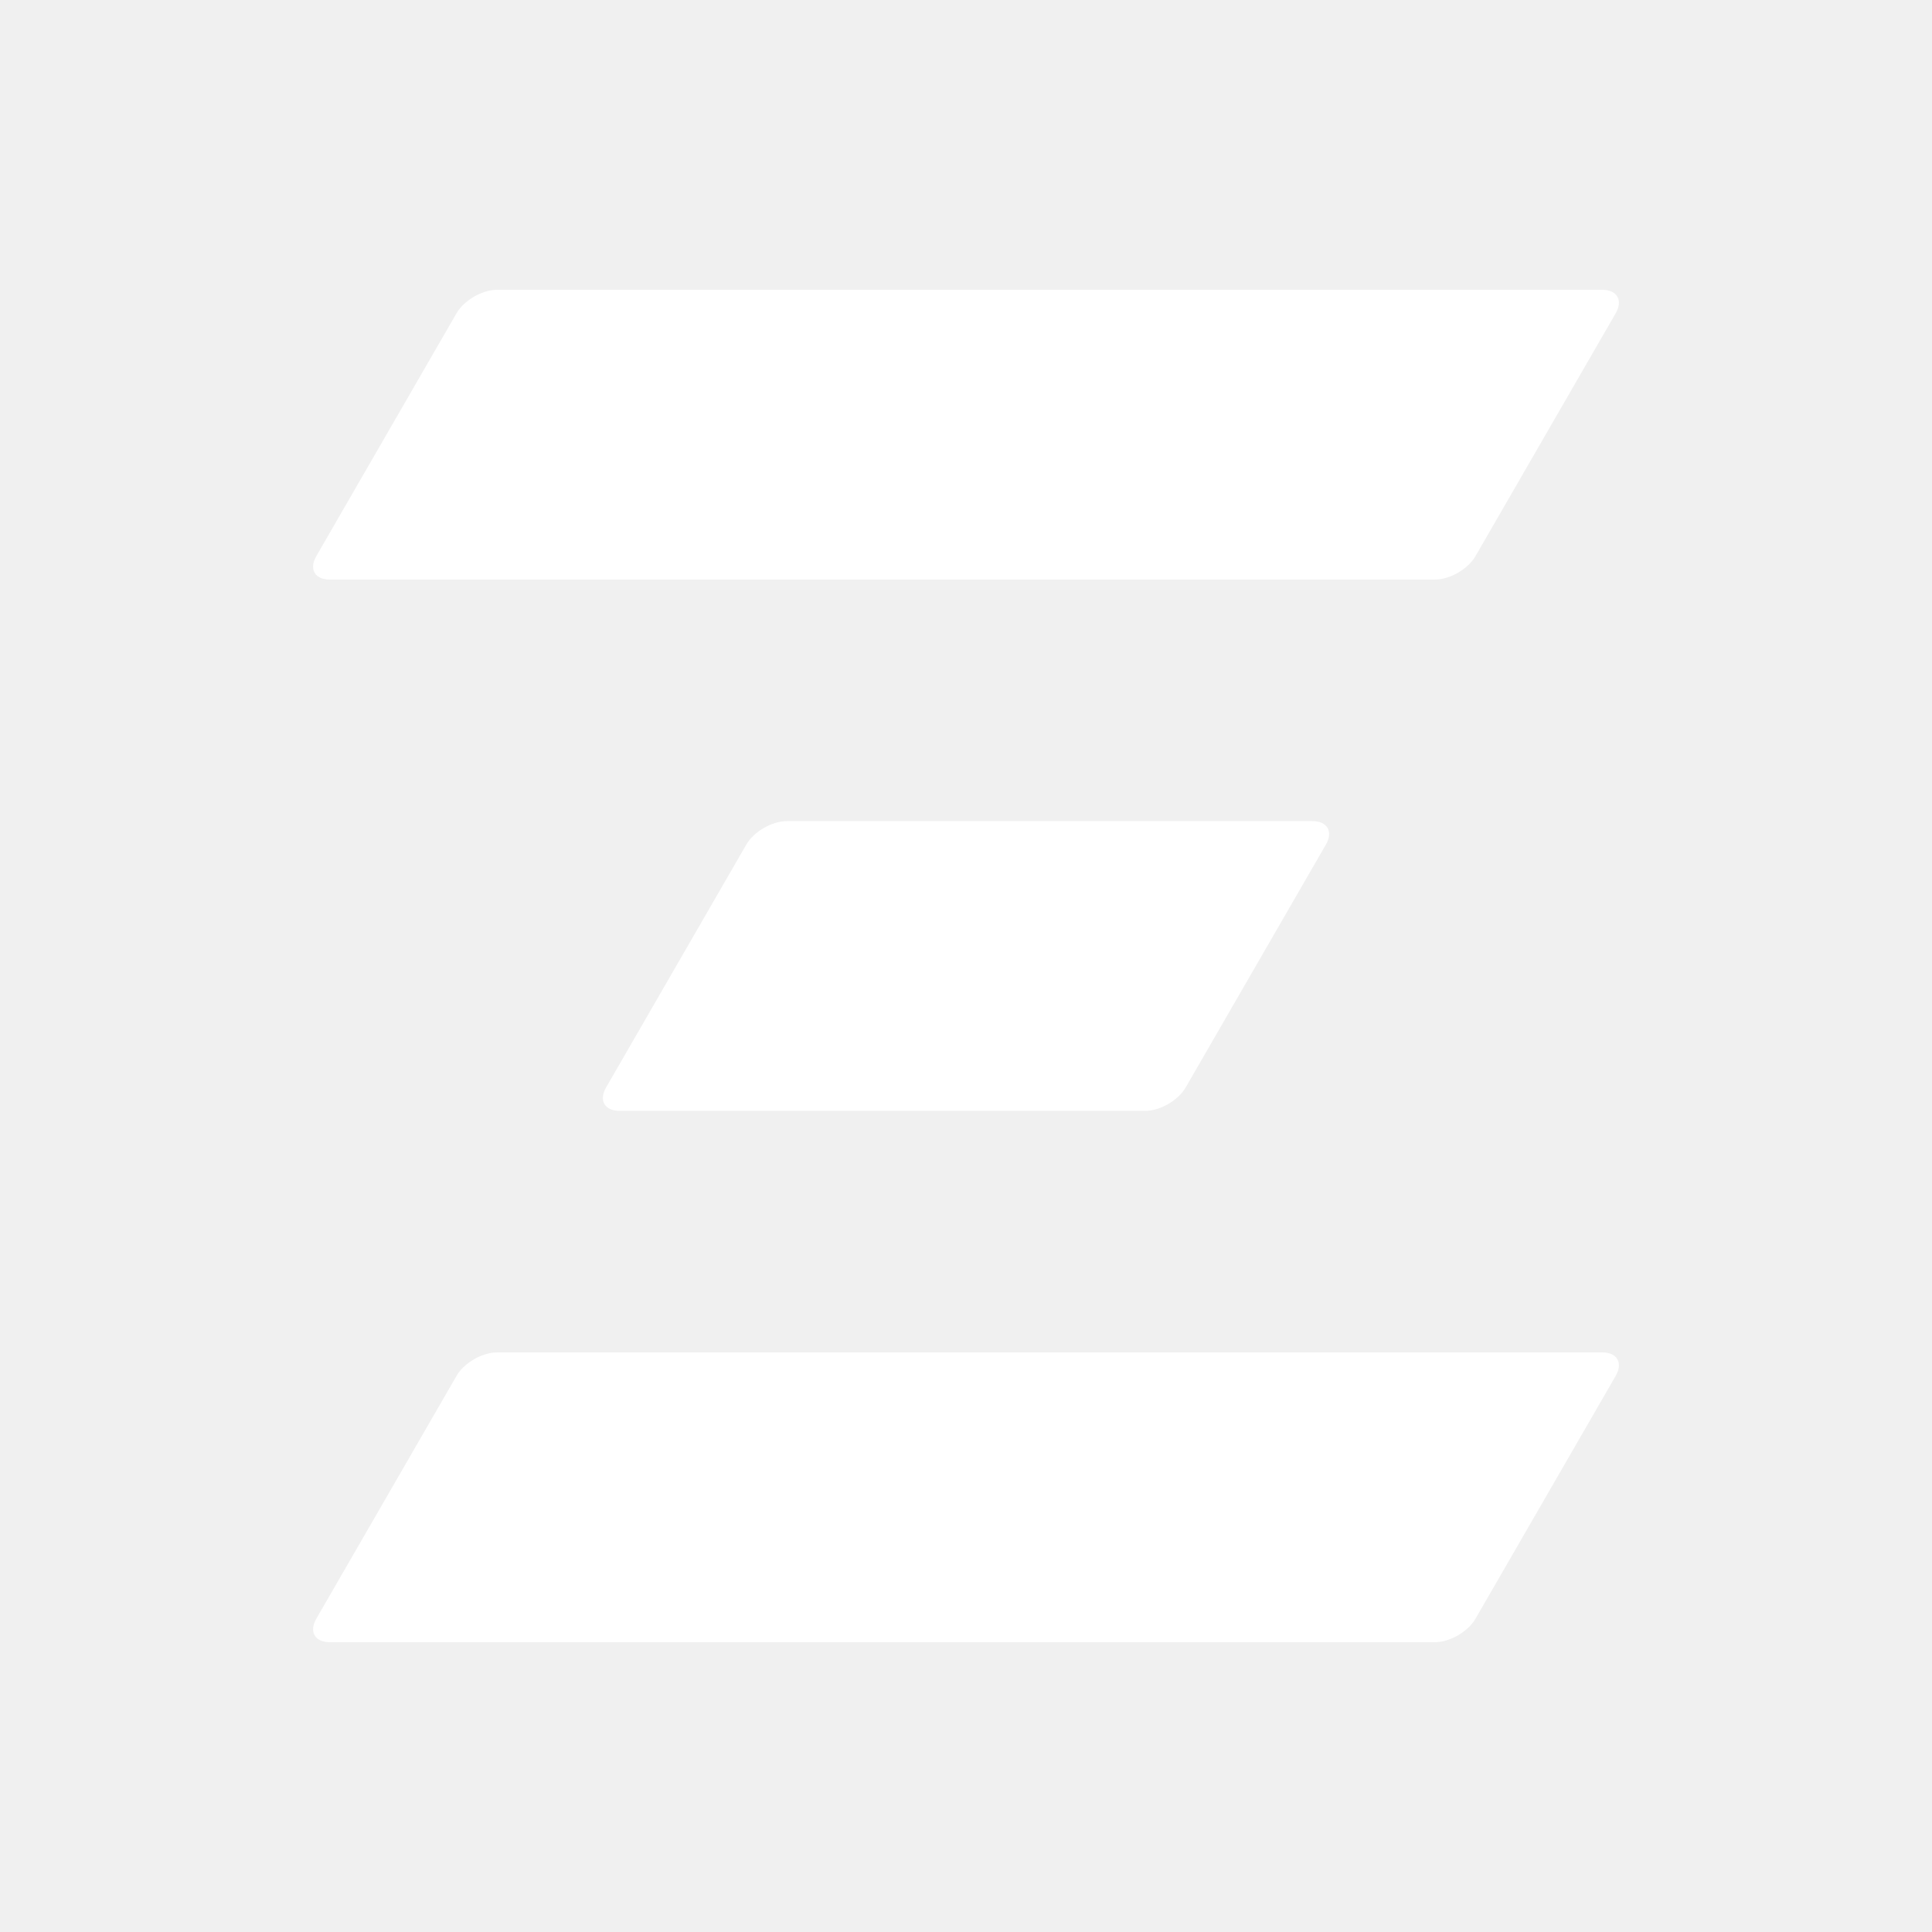
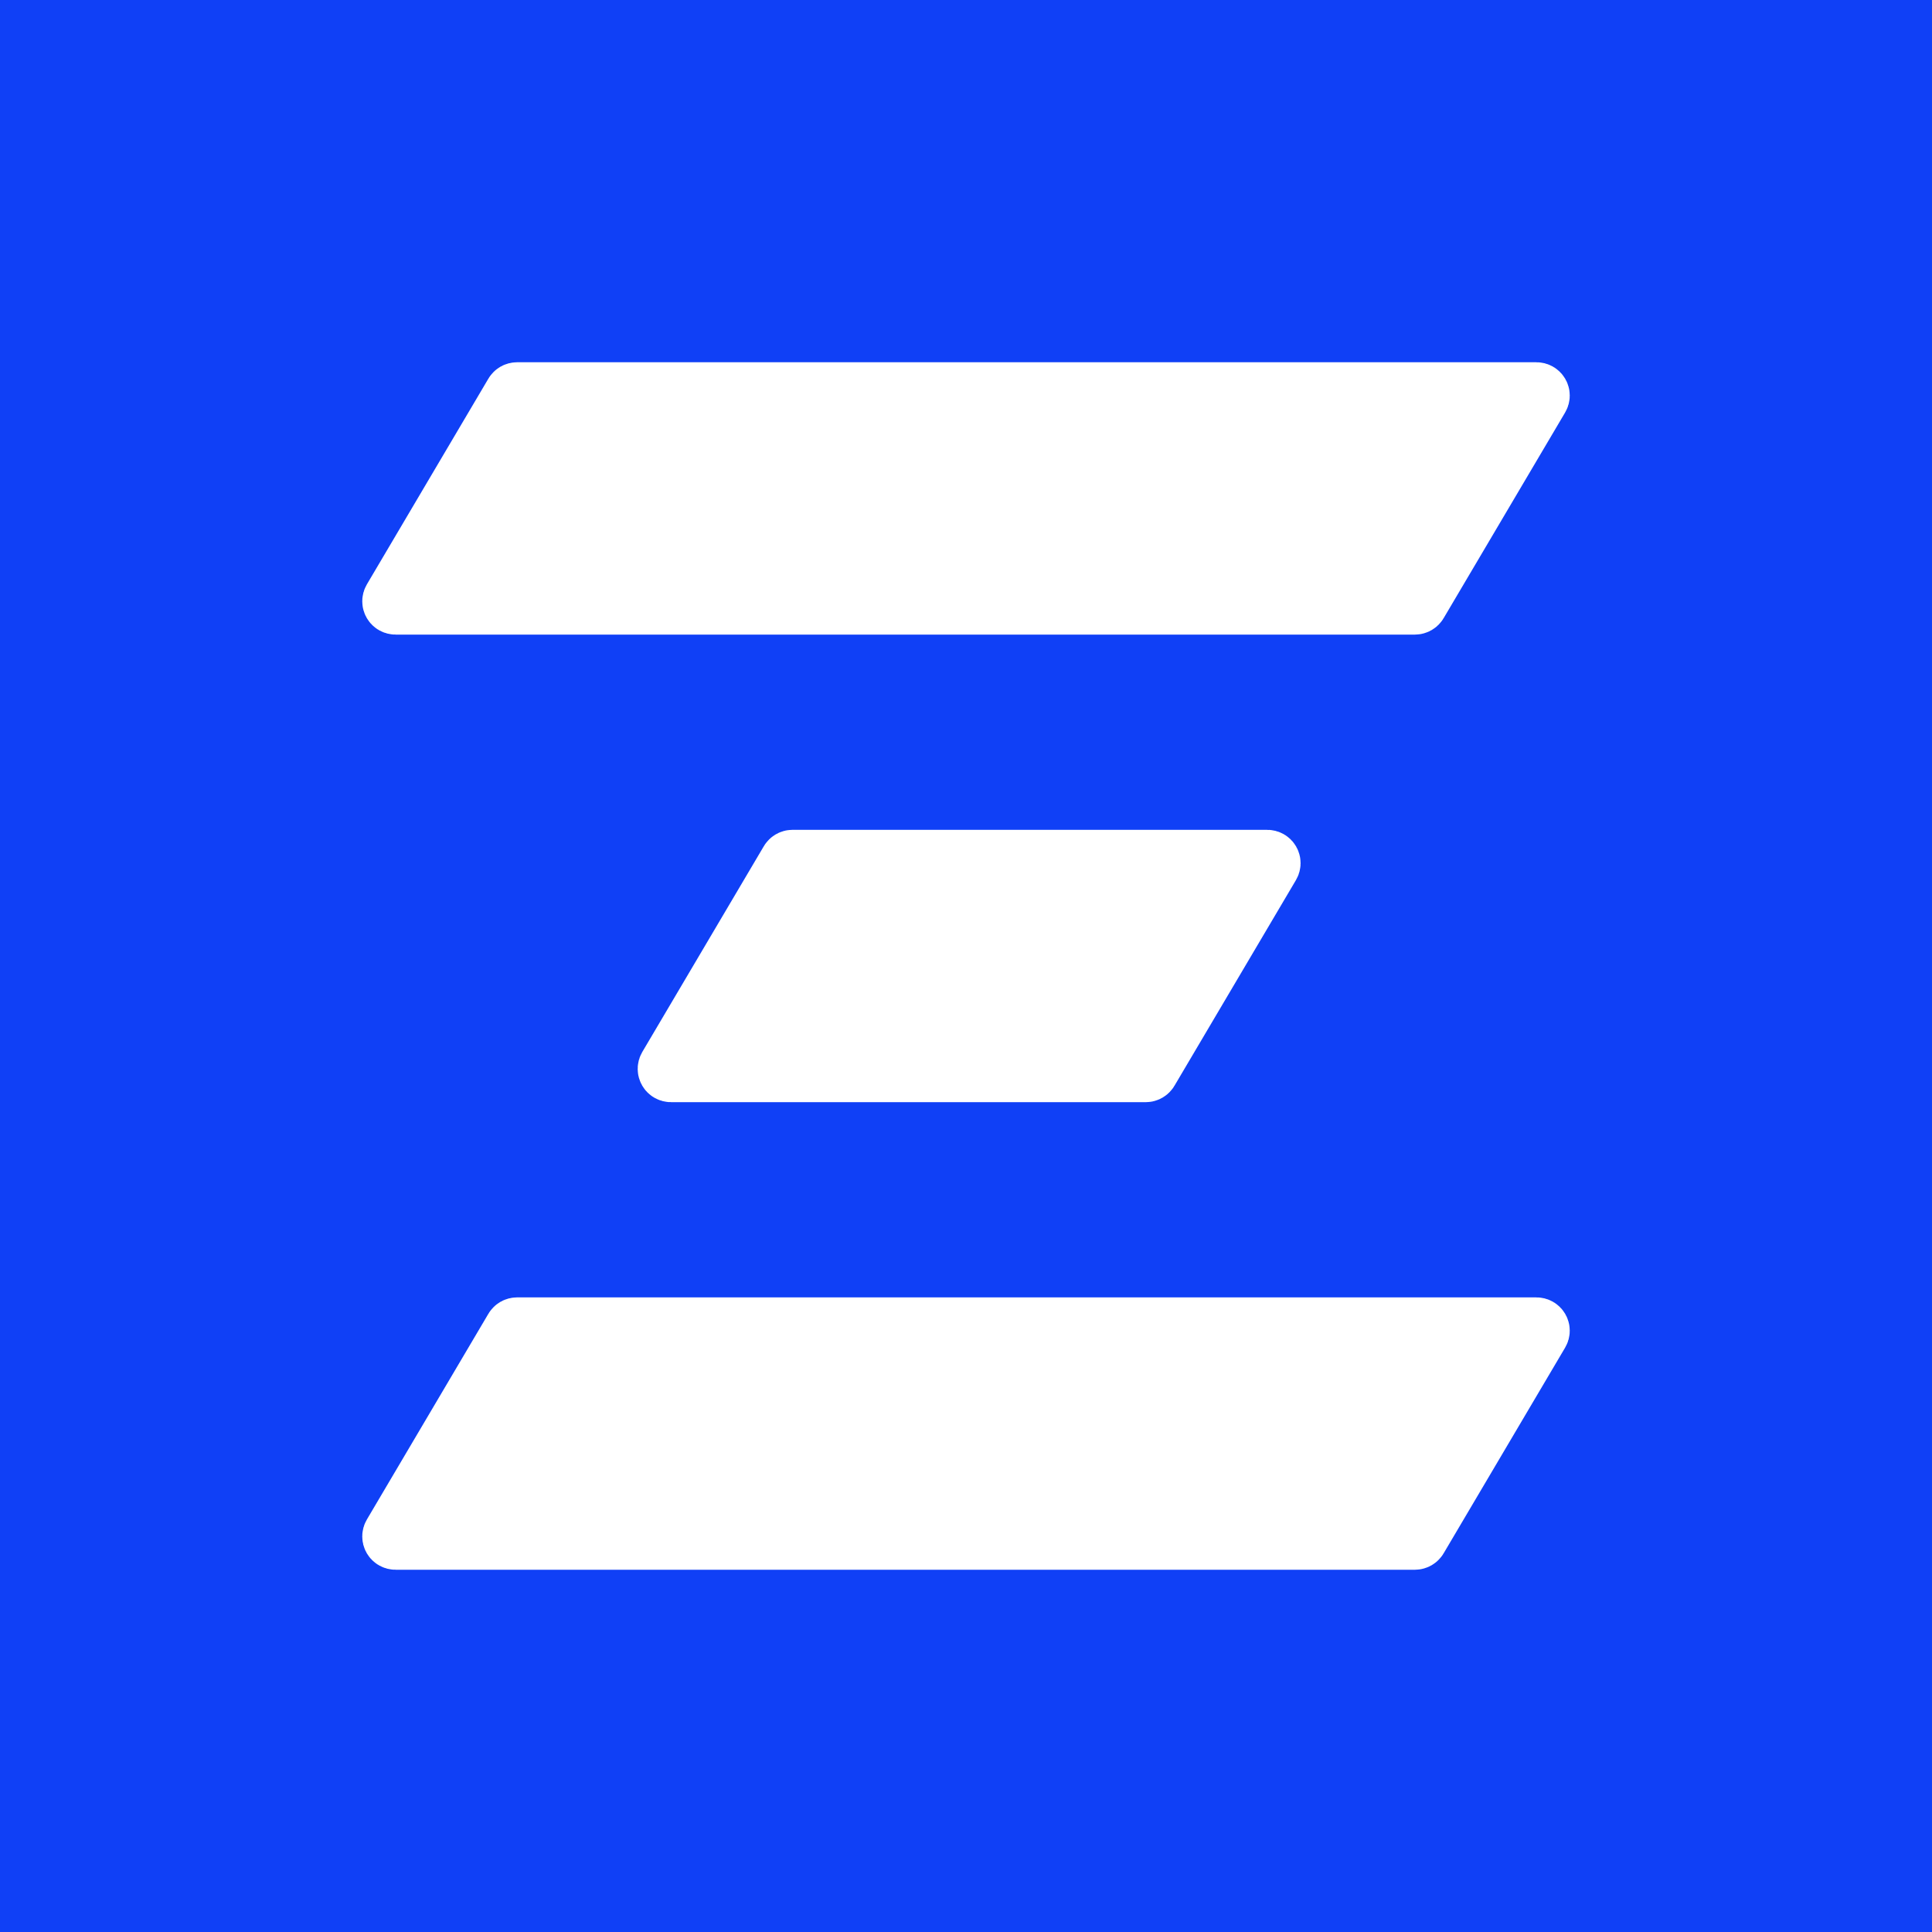
- <svg xmlns="http://www.w3.org/2000/svg" version="1.1" viewBox="0 0 93.75 93.75" id="logo" width="100" height="100">
-   <defs id="defs4143" />
-   <g id="layer1" transform="matrix(0.8798252,0,0,0.8798252,-0.08714583,-826.7316)">
-     <g id="g4498" style="stroke:none;fill:#ffffff;fill-opacity:0.988">
-       <rect transform="matrix(1,0,-0.5,0.8660254,0,0)" ry="1.492" y="1103.475" x="577.762" height="18.456" width="63.933" id="rect4501" style="opacity:1;fill:#ffffff;fill-opacity:0.988;fill-rule:nonzero;stroke:none;stroke-width:15.023;stroke-linecap:butt;stroke-linejoin:round;stroke-miterlimit:4;stroke-dasharray:none;stroke-opacity:1" />
-       <rect transform="matrix(1,0,-0.5,0.8660254,0,0)" ry="1.492" y="1171.147" x="611.598" height="18.456" width="63.933" id="rect4507" style="opacity:1;fill:#ffffff;fill-opacity:0.988;fill-rule:nonzero;stroke:none;stroke-width:15.023;stroke-linecap:butt;stroke-linejoin:round;stroke-miterlimit:4;stroke-dasharray:none;stroke-opacity:1" />
-       <rect transform="matrix(1,0,-0.5,0.8660254,0,0)" ry="1.492" y="1137.311" x="610.663" height="18.456" width="31.967" id="rect4509" style="opacity:1;fill:#ffffff;fill-opacity:0.988;fill-rule:nonzero;stroke:none;stroke-width:15.023;stroke-linecap:butt;stroke-linejoin:round;stroke-miterlimit:4;stroke-dasharray:none;stroke-opacity:1" />
-     </g>
-   </g>
-   <rect style="opacity:0.282;fill:#ffffff;fill-opacity:0;stroke:none;stroke-width:12.3;stroke-linecap:butt;stroke-linejoin:round;stroke-miterlimit:4;stroke-dasharray:none;stroke-opacity:1" id="rect3694" width="56.25" height="14.062" x="18.75" y="14.062" ry="0.369" />
+ <svg xmlns="http://www.w3.org/2000/svg" viewBox="0 0 2048 2048">
+   <defs>
+     <style>.a{fill:#1040f6;}.b{fill:#fff;stroke:#fff;stroke-miterlimit:10;stroke-width:64px;}</style>
+   </defs>
+   <rect class="a" width="2048" height="2048" />
+   <path class="b" d="M416.46,635.72,545.27,417.63a3.32,3.32,0,0,1,2.86-1.63H1628.68a3.3,3.3,0,0,1,2.86,5L1502.73,639.07a3.32,3.32,0,0,1-2.86,1.63H419.32A3.3,3.3,0,0,1,416.46,635.72Z" />
+   <path class="b" d="M416.46,1627l128.81-218.09a3.32,3.32,0,0,1,2.86-1.63H1628.68a3.3,3.3,0,0,1,2.86,5l-128.81,218.09a3.32,3.32,0,0,1-2.86,1.63H419.32A3.3,3.3,0,0,1,416.46,1627Z" />
+   <path class="b" d="M708.43,1131.37,837.24,913.28a3.32,3.32,0,0,1,2.86-1.63h503.25a3.3,3.3,0,0,1,2.86,5L1217.4,1134.72a3.32,3.32,0,0,1-2.86,1.63H711.29A3.3,3.3,0,0,1,708.43,1131.37Z" />
</svg>
